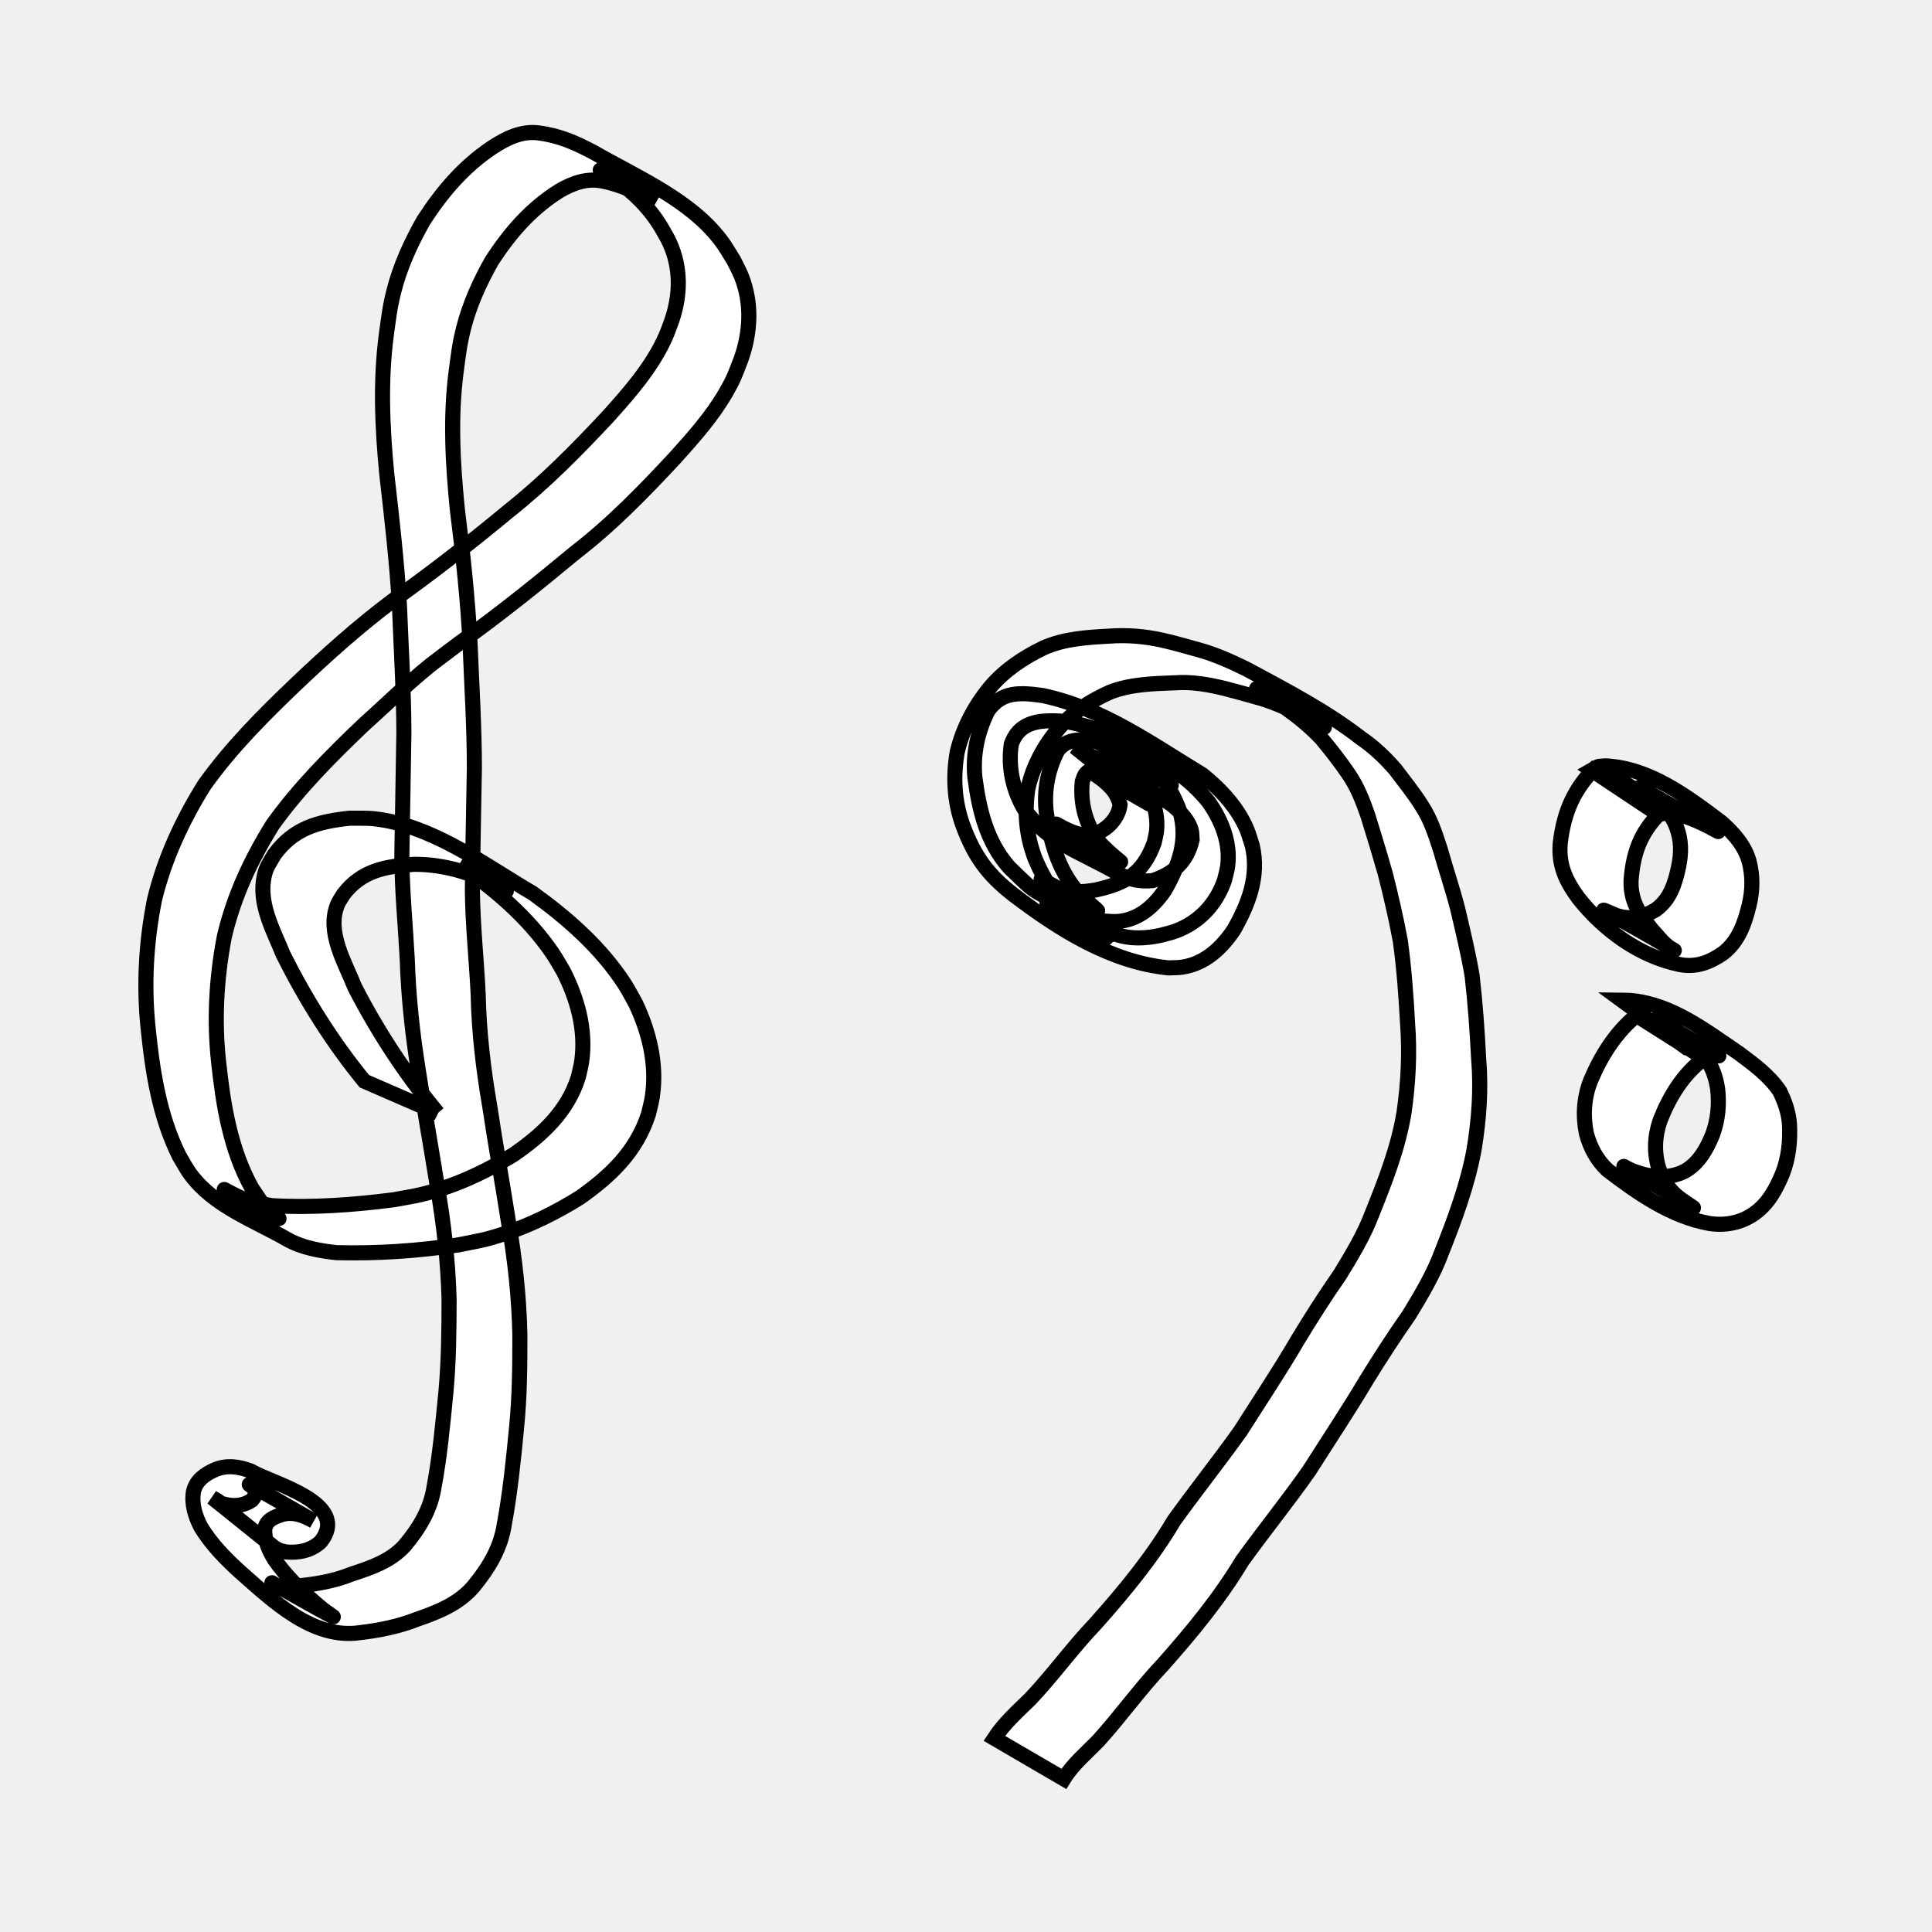
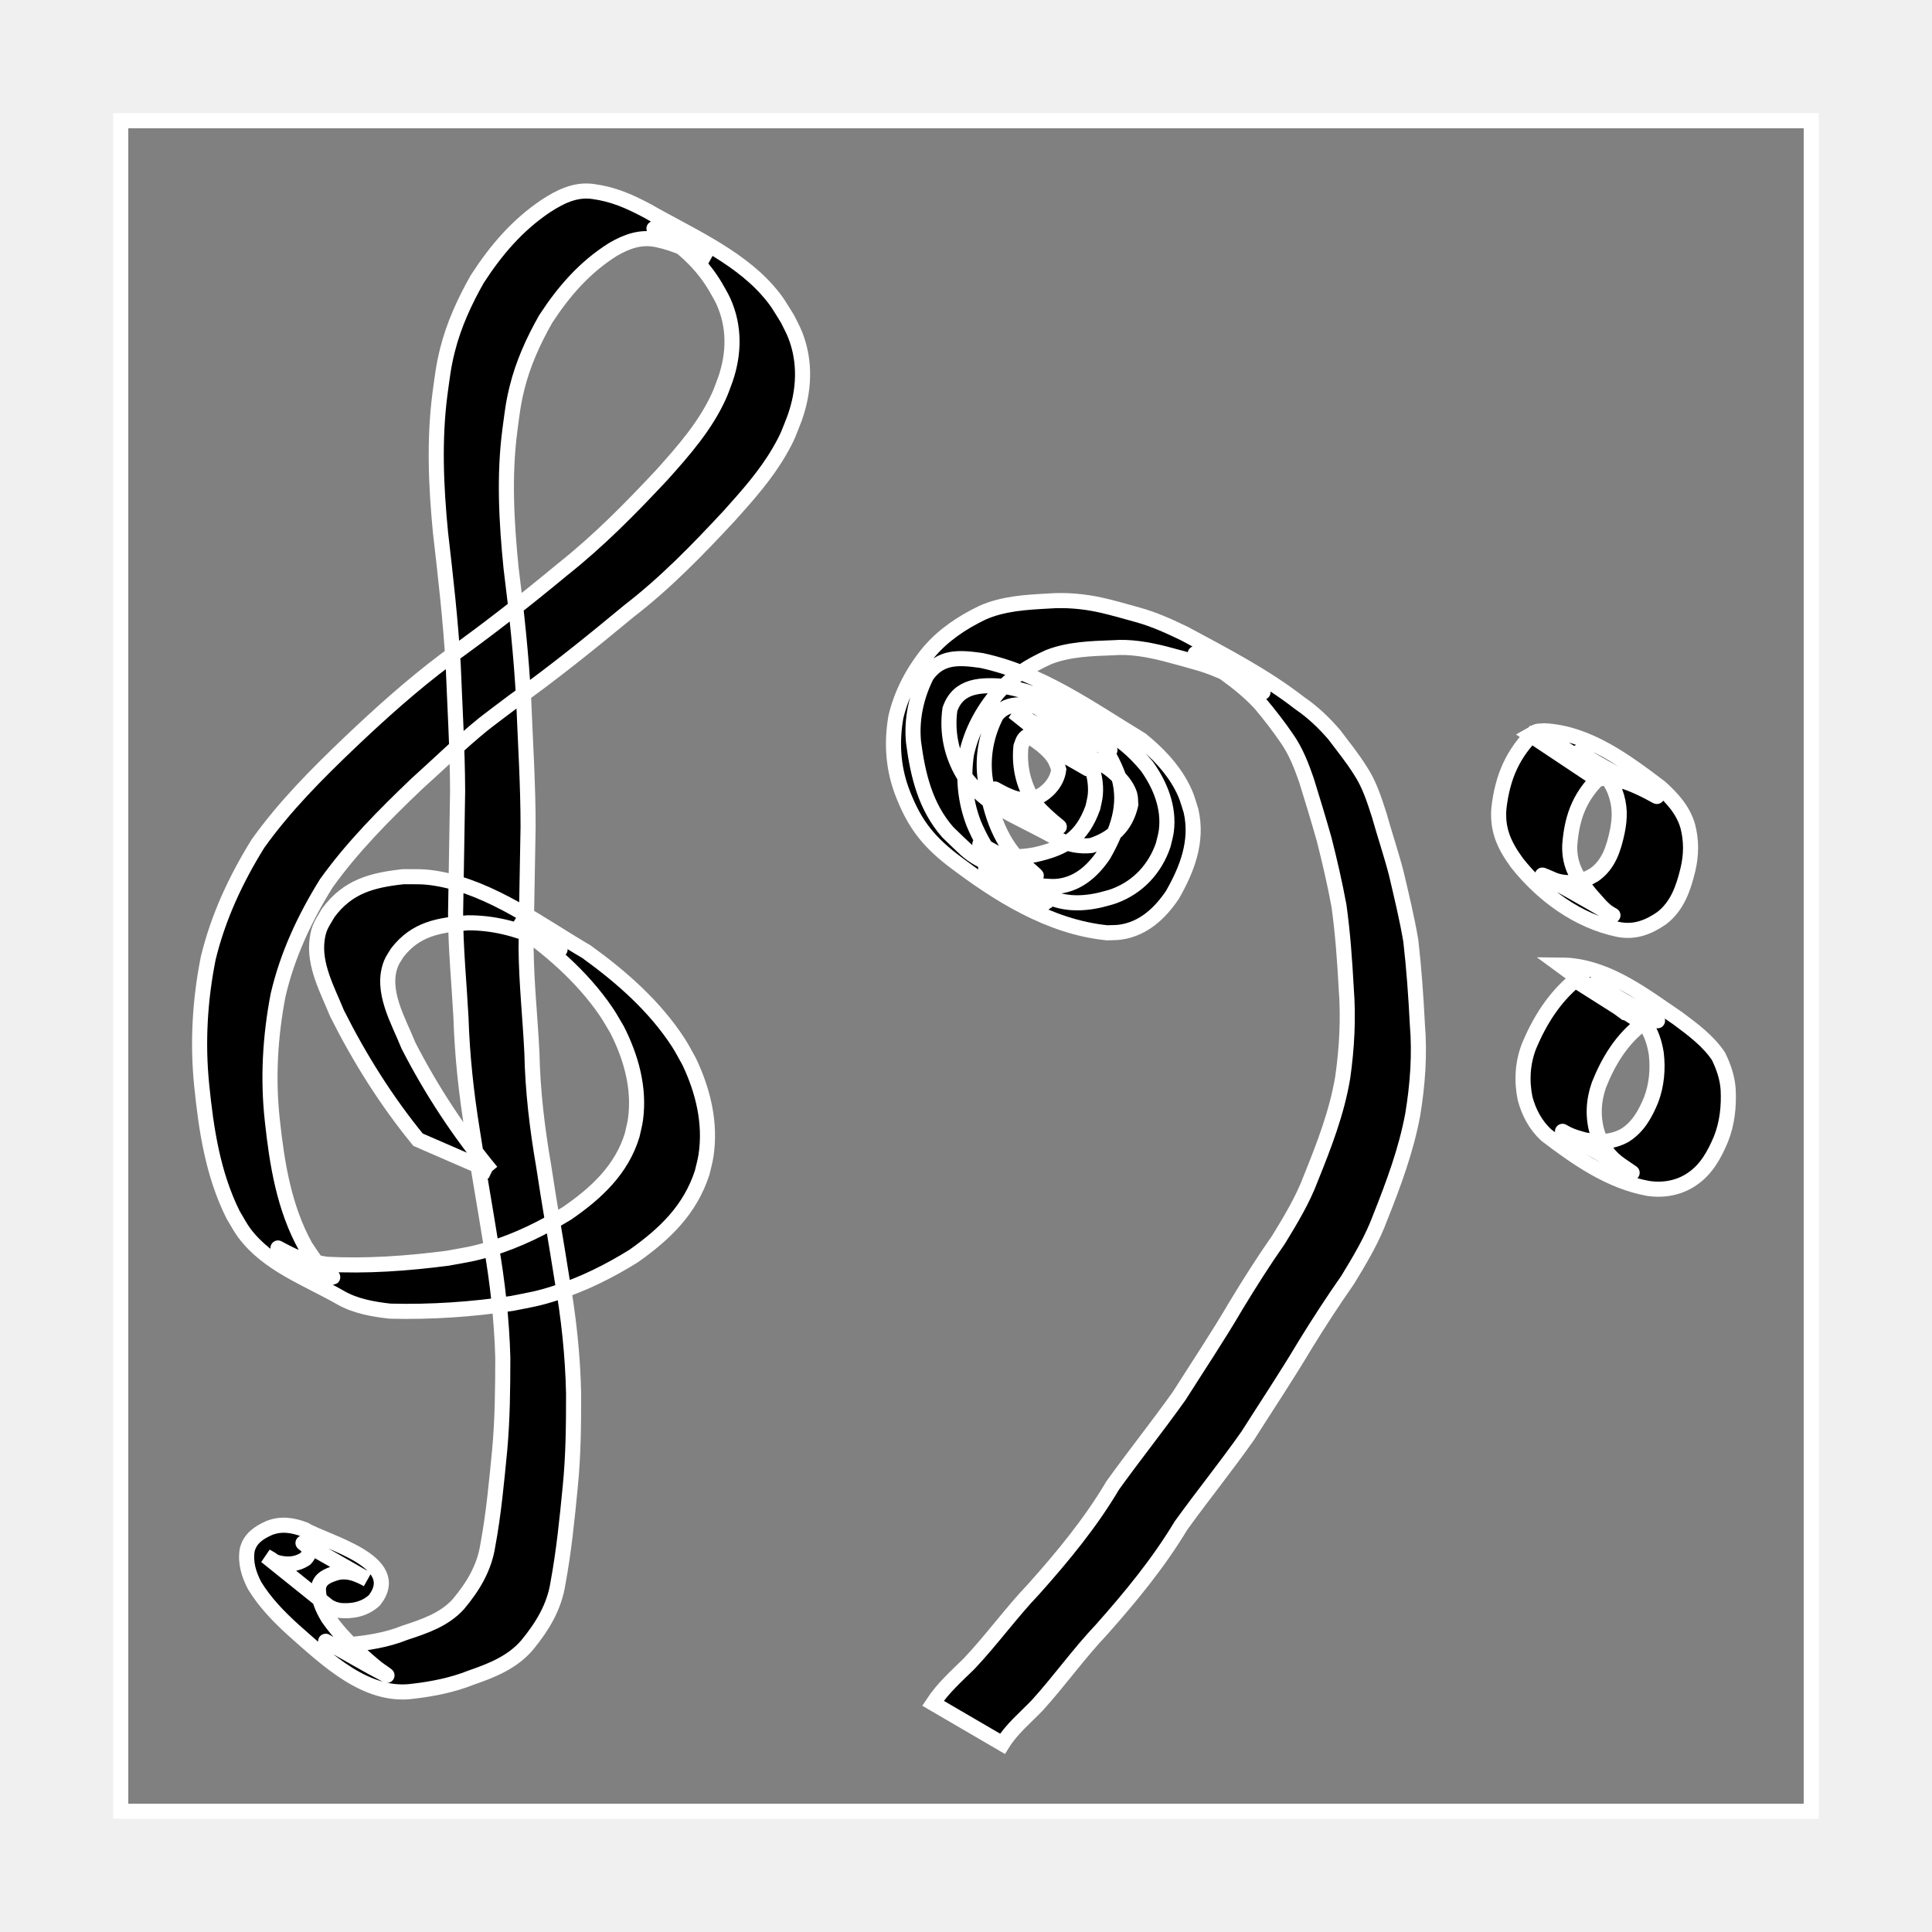
<svg xmlns="http://www.w3.org/2000/svg" width="512" height="512" viewBox="0 0 512 512" version="1.1" id="svg5">
  <defs id="defs2" />
  <g id="layer1">
-     <path style="fill:#ffffff;stroke-width:4;stroke:#000000;stroke-opacity:1;stroke-dasharray:none;fill-opacity:1" id="path235" d="m 116.005,294.984 c -8.545,-10.341 -15.874,-21.464 -21.992,-33.388 -2.578,-6.49 -7.527,-14.547 -4.601,-21.794 0.408,-1.011 1.087,-1.89 1.63,-2.836 4.913,-6.34 11.099,-7.354 18.673,-7.914 6.514,-0.042 12.857,1.533 18.8,4.166 1.834,0.813 7.088,3.752 5.364,2.726 -3.981,-2.369 -8.095,-4.506 -12.143,-6.76 9.332,6.362 18.15,13.915 24.588,23.297 1.084,1.58 1.99,3.276 2.986,4.914 3.707,7.319 5.984,15.403 4.879,23.658 -0.192,1.435 -0.595,2.833 -0.892,4.25 -2.798,9.219 -9.601,15.453 -17.286,20.741 -6.323,3.859 -13.04,7.171 -20.139,9.347 -4.807,1.473 -6.553,1.642 -11.518,2.552 -10.663,1.38 -21.478,2.17 -32.227,1.579 -3.48,-0.659 -5.138,-0.792 -8.448,-2.152 -1.423,-0.585 -5.468,-2.819 -4.124,-2.071 4.648,2.587 9.081,5.662 14.039,7.59 1.605,0.624 -2.607,-2.271 -3.727,-3.58 -1.176,-1.375 -2.087,-2.956 -3.13,-4.435 -5.693,-10.281 -7.558,-21.902 -8.802,-33.425 -1.226,-11.123 -0.586,-22.233 1.514,-33.189 2.458,-10.62 7.056,-20.462 12.786,-29.671 6.933,-9.682 15.382,-18.169 23.974,-26.369 5.845,-5.238 11.457,-10.771 17.554,-15.724 1.092,-0.887 6.965,-5.294 7.996,-6.071 10.61,-7.565 20.739,-15.741 30.766,-24.053 9.682,-7.465 18.16,-16.217 26.461,-25.14 4.869,-5.422 9.756,-10.894 13.405,-17.244 2.231,-3.882 2.355,-4.633 3.986,-8.762 2.528,-7.186 2.946,-14.757 0.134,-21.938 -0.576,-1.469 -1.364,-2.846 -2.047,-4.269 -2.156,-3.455 -2.703,-4.656 -5.414,-7.712 -8.254,-9.305 -21.621,-15.092 -31.651,-20.884 -4.841,-2.571 -9.072,-4.459 -14.506,-5.182 -4.677,-0.652 -8.709,1.393 -12.504,3.866 -7.577,5.085 -13.238,11.752 -18.15,19.346 -3.361,5.927 -6.229,12.179 -7.888,18.811 -1.108,4.43 -1.32,6.812 -1.96,11.356 -1.631,12.347 -1.084,24.742 0.116,37.087 1.349,11.662 2.682,23.308 3.36,35.032 0.436,11.113 1.121,22.216 1.169,33.34 -0.152,10.79 -0.379,21.58 -0.537,32.37 -0.001,9.24 0.928,18.444 1.423,27.665 0.315,10.052 1.396,20.061 3.002,29.983 1.554,10.136 3.367,20.231 4.982,30.357 1.719,9.867 2.826,19.821 3.106,29.831 -0.015,8.164 -0.08,16.336 -0.825,24.469 -0.825,8.46 -1.59,16.915 -3.148,25.277 -0.94,6.061 -3.941,10.962 -7.795,15.571 -3.756,4.15 -8.989,5.887 -14.147,7.579 -4.878,1.967 -10.016,2.749 -15.217,3.202 -0.742,0.045 -3.169,0.268 -3.972,0.041 -0.65,-0.184 -2.377,-1.282 -1.788,-0.952 5.329,2.99 10.592,6.102 16.008,8.93 0.935,0.488 -1.71,-1.237 -2.535,-1.894 -0.858,-0.683 -1.676,-1.416 -2.514,-2.124 -3.802,-3.368 -7.449,-6.936 -10.351,-11.119 -1.489,-2.45 -2.703,-5.145 -2.561,-8.055 0.386,-2.383 2.499,-3.178 4.558,-3.841 3.041,-0.874 5.788,0.271 8.435,1.729 -5.673,-3.22 -11.305,-6.513 -17.019,-9.659 -0.37,-0.204 0.686,0.504 0.967,0.819 1.07,1.199 0.519,2.331 -0.408,3.339 -2.492,1.66 -5.315,1.689 -8.074,0.794 -1.539,-1.058 -0.743,-0.556 -2.39,-1.501 0,0 16.627,13.352 16.627,13.352 v 0 c 1.766,0.842 0.848,0.498 2.757,1.027 3.433,0.34 6.761,-0.278 9.374,-2.692 8.07,-10.362 -12.842,-15.328 -18.515,-18.733 -3.132,-1.185 -6.27,-1.687 -9.469,-0.371 -2.691,1.197 -5.045,2.802 -5.748,5.849 -0.514,3.347 0.437,6.416 1.99,9.399 2.736,4.467 6.363,8.196 10.228,11.716 8.874,7.813 19.323,17.957 31.709,16.257 5.291,-0.61 10.478,-1.643 15.45,-3.619 5.479,-1.89 10.891,-4.052 14.777,-8.568 4.045,-4.911 7.261,-10.137 8.234,-16.559 1.556,-8.419 2.405,-16.925 3.232,-25.441 0.831,-8.215 0.894,-16.468 0.89,-24.721 -0.212,-10.103 -1.302,-20.153 -3.043,-30.109 -1.58,-10.124 -3.395,-20.211 -4.914,-30.346 -1.699,-9.834 -2.883,-19.768 -3.09,-29.756 -0.437,-9.198 -1.442,-18.364 -1.539,-27.575 0.106,-10.804 0.346,-21.605 0.528,-32.408 0.007,-11.167 -0.725,-22.307 -1.163,-33.462 -0.625,-11.762 -1.884,-23.443 -3.351,-35.128 -1.215,-12.187 -1.905,-24.425 -0.3,-36.626 0.614,-4.475 0.796,-6.694 1.868,-11.05 1.585,-6.442 4.337,-12.528 7.604,-18.278 4.798,-7.359 10.316,-13.729 17.834,-18.447 3.677,-2.138 7.387,-3.494 11.691,-2.574 4.974,1.008 9.454,3.256 13.908,5.646 -4.829,-2.824 -9.631,-5.694 -14.486,-8.473 -1.224,-0.7 2.432,1.433 3.59,2.237 4.975,3.451 9.279,7.713 12.394,12.932 0.722,1.325 1.544,2.6 2.166,3.975 3.016,6.667 2.893,13.806 0.548,20.648 -0.546,1.419 -1.019,2.869 -1.639,4.258 -3.584,8.016 -9.431,14.665 -15.238,21.13 -8.252,8.831 -16.733,17.45 -26.23,24.969 -10.02,8.311 -20.262,16.32 -30.876,23.866 -9.03,6.773 -17.403,14.285 -25.583,22.064 -8.724,8.32 -17.303,16.933 -24.32,26.777 -5.858,9.423 -10.55,19.494 -13.175,30.326 -2.226,11.135 -2.887,22.448 -1.736,33.775 1.186,11.777 2.978,23.605 8.338,34.315 0.984,1.595 1.831,3.282 2.951,4.784 6.27,8.401 16.599,12.032 25.513,17.13 3.976,2.274 8.615,3.067 13.087,3.578 10.821,0.282 21.683,-0.454 32.388,-2.057 5.161,-1.034 6.739,-1.191 11.724,-2.811 7.215,-2.343 14.08,-5.754 20.502,-9.766 8.22,-5.813 14.931,-12.224 18.122,-22.071 0.339,-1.507 0.784,-2.994 1.016,-4.521 1.307,-8.602 -0.752,-17.082 -4.426,-24.847 -0.977,-1.713 -1.856,-3.486 -2.931,-5.14 -6.261,-9.634 -15.089,-17.38 -24.327,-24.045 -11.909,-6.954 -24.971,-16.807 -39.3,-19.34 -3.813,-0.674 -5.465,-0.517 -9.305,-0.531 -8.263,0.914 -14.649,2.58 -19.823,9.575 -1.604,2.799 -2.483,3.712 -2.937,6.995 -0.951,6.881 2.794,13.525 5.262,19.635 5.974,11.907 13.026,23.153 21.471,33.485 0,0 19.467,8.463 19.467,8.463 z" />
-     <path style="fill:#ffffff;stroke-width:4;stroke:#000000;stroke-opacity:1;stroke-dasharray:none;fill-opacity:1" id="path243" d="m 301.377,211.199 c 10.018,5.878 -6.656,-3.931 -11.843,-6.571 -1.106,-0.563 2.007,1.467 2.949,2.275 2.38,2.044 3.517,3.371 4.347,6.331 -0.411,3.528 -3.342,6.651 -6.732,7.749 -0.687,0.223 -1.427,0.22 -2.141,0.33 -0.819,-0.131 -1.657,-0.173 -2.457,-0.393 -0.935,-0.258 -1.835,-0.636 -2.719,-1.035 -0.95,-0.428 -3.68,-1.957 -2.775,-1.441 24.655,14.065 16.944,11.068 10.958,4.374 -3.334,-4.629 -4.71,-10.027 -4.157,-15.661 0.476,-1.26 0.54,-2.098 1.794,-2.848 3.065,-1.833 7.574,-0.977 10.829,-0.518 3.367,0.959 4.104,1.048 7.36,2.476 1.196,0.524 4.638,2.396 3.513,1.732 -34.521,-20.394 -15.786,-9.591 -12.134,-6.405 0.922,0.804 1.714,1.746 2.57,2.619 3.534,4.421 6.282,9.841 5.79,15.673 -0.097,1.152 -0.43,2.273 -0.646,3.409 -2.924,8.065 -7.359,10.739 -15.422,12.535 -3.728,0.673 -7.185,0.821 -10.72,-0.746 -1.288,-0.571 -4.927,-2.734 -3.687,-2.065 15.409,8.325 18.462,11.419 10.812,4.766 -6.153,-6.185 -8.392,-14.171 -9.592,-22.545 -0.67,-5.712 0.415,-11.256 3.01,-16.345 3.188,-4.149 8.472,-2.733 12.907,-1.888 5.684,1.612 11.355,3.558 16.605,6.307 1.257,0.658 4.93,2.81 3.68,2.138 -4.819,-2.588 -9.593,-5.26 -14.389,-7.889 6.612,4.916 10.809,9.955 13.653,17.664 2.145,7.436 -0.363,14.25 -4.052,20.676 -3.058,4.493 -7.184,8.035 -12.828,8.32 -1.109,0.056 -2.219,-0.093 -3.329,-0.139 -3.803,-0.631 -7.661,-1.553 -11.251,-2.992 -1.278,-0.512 -4.907,-2.491 -3.725,-1.784 20.881,12.502 17.363,10.23 10.669,5.611 -6.827,-5.039 -10.683,-9.645 -13.944,-17.44 -2.264,-5.941 -2.829,-12.045 -1.913,-18.293 1.306,-6.052 4.261,-11.466 8.216,-16.167 3.714,-4.346 8.479,-7.288 13.627,-9.61 5.407,-2.089 11.276,-2.242 16.999,-2.453 4.64,-0.359 9.135,0.461 13.606,1.563 3.286,0.861 6.564,1.756 9.827,2.708 4.22,1.336 8.216,3.255 12.145,5.272 7.138,3.842 6.727,3.647 -13.654,-7.914 -0.708,-0.402 1.39,0.847 2.078,1.282 1.971,1.246 3.876,2.568 5.763,3.936 3.302,2.37 6.442,4.926 9.215,7.899 2.495,2.966 4.881,6.039 7.067,9.242 2.424,3.442 3.916,7.339 5.276,11.288 1.596,5.134 3.155,10.286 4.625,15.459 1.484,5.832 2.837,11.709 3.935,17.627 1.011,7.246 1.527,14.557 1.925,21.86 0.611,7.929 0.185,15.81 -0.932,23.666 -1.539,9.265 -4.947,18.025 -8.438,26.691 -2.167,5.786 -5.369,11.051 -8.573,16.297 -3.965,5.662 -7.658,11.49 -11.242,17.4 -4.759,8.151 -10.013,15.994 -15.062,23.965 -5.717,8.032 -11.87,15.74 -17.629,23.744 -5.883,9.946 -13.201,18.788 -20.859,27.383 -6.065,6.341 -11.193,13.511 -17.213,19.884 -3.385,3.301 -6.959,6.487 -9.571,10.464 0,0 18.418,10.744 18.418,10.744 v 0 c 2.434,-3.94 6.073,-6.904 9.248,-10.216 5.884,-6.496 10.973,-13.686 17.014,-20.053 7.688,-8.665 15.039,-17.573 21.03,-27.533 5.787,-8.035 12.023,-15.734 17.713,-23.838 5.065,-7.976 10.305,-15.842 15.142,-23.961 3.616,-5.891 7.381,-11.676 11.343,-17.341 3.26,-5.351 6.492,-10.742 8.666,-16.651 3.51,-8.832 6.835,-17.787 8.573,-27.165 1.307,-7.958 1.895,-15.937 1.219,-24.002 -0.369,-7.366 -0.894,-14.729 -1.734,-22.056 -1.012,-5.98 -2.455,-11.886 -3.834,-17.789 -1.354,-5.228 -3.089,-10.358 -4.553,-15.558 -1.312,-4.067 -2.61,-8.161 -4.992,-11.757 -2.089,-3.35 -4.578,-6.397 -6.948,-9.548 -2.707,-3.127 -5.657,-5.954 -9.09,-8.295 -9.388,-7.293 -20.076,-12.791 -30.497,-18.407 -4.03,-1.952 -8.119,-3.821 -12.45,-5.009 -3.279,-0.906 -6.544,-1.873 -9.867,-2.61 -4.57,-1.002 -9.211,-1.396 -13.89,-1.047 -5.928,0.327 -11.984,0.664 -17.483,3.128 -5.328,2.582 -10.246,5.848 -14.114,10.403 -4.136,5.025 -7.214,10.809 -8.737,17.173 -1.138,6.564 -0.802,12.988 1.444,19.319 3.046,8.242 6.522,13.133 13.535,18.57 12.035,9.145 25.68,17.786 40.988,19.325 1.194,-0.06 2.398,-0.01 3.581,-0.181 6.039,-0.874 10.452,-4.99 13.738,-9.874 3.932,-6.88 6.748,-14.213 4.929,-22.242 -0.873,-2.762 -1.131,-4.001 -2.507,-6.6 -2.571,-4.857 -6.489,-8.87 -10.722,-12.296 -13.723,-8.321 -26.484,-17.597 -42.339,-20.98 -5.815,-0.799 -10.791,-1.258 -14.508,4.043 -2.718,5.464 -4.045,11.418 -3.472,17.543 1.13,8.69 3.117,17.129 9.067,23.908 9.165,8.873 3.574,3.952 25.101,16.346 4.834,2.783 10.036,2.85 15.336,1.639 1.254,-0.359 2.541,-0.619 3.763,-1.078 6.265,-2.354 10.732,-7.175 12.894,-13.463 0.281,-1.258 0.68,-2.496 0.844,-3.775 0.793,-6.2 -1.611,-12.135 -5.142,-17.097 -7.588,-9.15 -13.233,-10.213 -26.411,-17.522 -3.479,-1.93 -7.467,-2.914 -11.329,-3.681 -5.964,-0.427 -12.181,-0.539 -14.476,6.094 -0.839,6.046 0.386,11.964 3.513,17.236 6.667,9.013 12.864,10.22 25.075,17.092 2.702,1.521 5.806,2.088 8.859,1.768 5.544,-1.804 9.13,-4.99 10.485,-10.83 -0.086,-0.886 -10e-4,-1.805 -0.257,-2.657 -0.89,-2.97 -3.946,-5.974 -6.486,-7.564 -13.71,-8.582 -15.259,-9.382 -24.384,-14.384 0,0 16.584,13.254 16.584,13.254 z" />
-     <path style="fill:#ffffff;stroke-width:4;stroke:#000000;stroke-opacity:1;stroke-dasharray:none;fill-opacity:1" id="path245" d="m 423.272,202.946 c -6.134,5.961 -8.823,12.195 -9.797,20.555 -0.475,5.846 1.473,9.895 4.813,14.493 6.669,8.418 16.117,15.403 26.847,17.616 4.296,0.856 8.003,-0.567 11.48,-2.992 4.137,-3.178 5.765,-7.94 6.94,-12.819 0.939,-3.906 0.981,-7.736 -0.041,-11.609 -1.232,-4.248 -4.099,-7.365 -7.297,-10.253 -9.056,-6.826 -19.059,-14.386 -30.695,-14.977 -2.61,0.229 -1.384,-0.147 -3.678,1.134 0,0 17.735,11.811 17.735,11.811 v 0 c 1.825,-0.472 0.823,-0.333 3.022,-0.288 1.919,0.273 2.375,0.261 4.265,0.849 6.406,1.992 20.308,10.992 -12.242,-7.745 -0.653,-0.376 1.262,0.825 1.892,1.238 3.168,2.545 6.288,5.235 7.753,9.149 1.342,3.635 1.352,6.829 0.571,10.621 -0.939,4.403 -2.246,8.696 -6.117,11.406 -3.294,1.976 -6.701,2.693 -10.437,1.439 -7.429,-3.215 -2.229,-1.036 15.323,9.229 0.474,0.278 -0.966,-0.532 -1.405,-0.863 -1.699,-1.279 -2.978,-3.032 -4.42,-4.567 -3.334,-4.122 -5.733,-7.52 -5.531,-13.075 0.592,-7.944 2.905,-13.649 9.001,-19.055 0,0 -17.983,-11.296 -17.983,-11.296 z" />
-     <path style="fill:#ffffff;stroke-width:4;stroke:#000000;stroke-opacity:1;stroke-dasharray:none;fill-opacity:1" id="path247" d="m 433.693,269.096 c -5.597,4.61 -9.423,10.752 -12.204,17.363 -1.758,4.522 -2.028,9.243 -1.071,13.957 1.016,3.74 2.756,7.012 5.579,9.66 8.088,6.169 16.941,12.37 27.078,14.171 4.1,0.598 8.21,-0.148 11.618,-2.501 3.8,-2.568 5.915,-6.497 7.646,-10.616 1.657,-4.19 2.118,-8.619 1.898,-13.082 -0.196,-3.112 -1.214,-6.062 -2.577,-8.84 -2.762,-4.124 -6.87,-7.135 -10.806,-10.067 -8.904,-6.044 -17.76,-12.952 -28.579,-13.998 -1.689,-0.086 -0.844,-0.059 -2.534,-0.079 0,0 17.215,12.616 17.215,12.616 v 0 c 1.614,0.117 0.812,0.04 2.408,0.23 1.495,0.261 2.955,0.561 4.38,1.102 0.587,0.223 2.269,1.071 1.731,0.746 -4.818,-2.903 -23.304,-13.569 -14.357,-8.404 3.97,2.67 7.808,5.678 11.053,9.205 1.672,2.311 2.585,5.171 3.015,7.974 0.481,4.139 0.105,8.297 -1.363,12.22 -1.55,3.75 -3.472,7.265 -7.03,9.456 -3.276,1.798 -7.049,1.976 -10.665,1.147 -1.513,-0.407 -2.998,-0.814 -4.414,-1.501 -0.455,-0.221 -1.774,-0.975 -1.338,-0.718 18.068,10.643 22.05,13.377 15.391,8.878 -3.094,-2.108 -4.985,-4.848 -6.178,-8.418 -1.295,-4.238 -1.074,-8.602 0.402,-12.79 2.513,-6.34 6.1,-12.207 11.652,-16.345 0,0 -17.947,-11.367 -17.947,-11.367 z" />
+     <rect style="fill:#808080;fill-opacity:1;stroke:#ffffff;stroke-width:4;stroke-opacity:1" id="rect3131" width="448" height="448" x="32" y="32" />
+     <path style="fill:#000000;fill-opacity:1;stroke:#ffffff;stroke-width:4;stroke-dasharray:none;stroke-opacity:1" id="path235" d="m 130.242,310.488 c -8.545,-10.341 -15.874,-21.464 -21.992,-33.388 -2.578,-6.49 -7.527,-14.547 -4.601,-21.794 0.408,-1.011 1.087,-1.89 1.63,-2.836 4.913,-6.34 11.099,-7.354 18.673,-7.914 6.514,-0.042 12.857,1.533 18.8,4.166 1.834,0.813 7.088,3.752 5.364,2.726 -3.981,-2.369 -8.095,-4.506 -12.143,-6.76 9.332,6.362 18.15,13.915 24.588,23.297 1.084,1.58 1.99,3.276 2.986,4.914 3.707,7.319 5.984,15.403 4.879,23.658 -0.192,1.435 -0.595,2.833 -0.892,4.25 -2.798,9.219 -9.601,15.453 -17.286,20.741 -6.323,3.859 -13.04,7.171 -20.139,9.347 -4.807,1.473 -6.553,1.642 -11.518,2.552 -10.663,1.38 -21.478,2.17 -32.227,1.579 -3.48,-0.659 -5.138,-0.792 -8.448,-2.152 -1.423,-0.585 -5.468,-2.819 -4.124,-2.071 4.648,2.587 9.081,5.662 14.039,7.59 1.605,0.624 -2.607,-2.271 -3.727,-3.58 -1.176,-1.375 -2.087,-2.956 -3.13,-4.435 -5.693,-10.281 -7.558,-21.902 -8.802,-33.425 -1.226,-11.123 -0.586,-22.233 1.514,-33.189 2.458,-10.62 7.056,-20.462 12.786,-29.671 6.933,-9.682 15.382,-18.169 23.974,-26.369 C 116.291,202.487 121.903,196.953 128,192 c 1.092,-0.887 6.965,-5.294 7.996,-6.071 10.61,-7.565 20.739,-15.741 30.766,-24.053 9.682,-7.465 18.16,-16.217 26.461,-25.14 4.869,-5.422 9.756,-10.894 13.405,-17.244 2.231,-3.882 2.355,-4.633 3.986,-8.762 2.528,-7.186 2.946,-14.757 0.134,-21.938 -0.576,-1.469 -1.364,-2.846 -2.047,-4.269 -2.156,-3.455 -2.703,-4.656 -5.414,-7.712 -8.254,-9.305 -21.621,-15.092 -31.651,-20.884 -4.841,-2.571 -9.072,-4.459 -14.506,-5.182 -4.677,-0.652 -8.709,1.393 -12.504,3.866 -7.577,5.085 -13.238,11.752 -18.15,19.346 -3.361,5.927 -6.229,12.179 -7.888,18.811 -1.108,4.43 -1.32,6.812 -1.96,11.356 -1.631,12.347 -1.084,24.742 0.116,37.087 1.349,11.662 2.682,23.308 3.36,35.032 0.436,11.113 1.121,22.216 1.169,33.34 -0.152,10.79 -0.379,21.58 -0.537,32.37 -0.001,9.24 0.928,18.444 1.423,27.665 0.315,10.052 1.396,20.061 3.002,29.983 1.554,10.136 3.367,20.231 4.982,30.357 1.719,9.867 2.826,19.821 3.106,29.831 -0.015,8.164 -0.08,16.336 -0.825,24.469 -0.825,8.46 -1.59,16.915 -3.148,25.277 -0.94,6.061 -3.941,10.962 -7.795,15.571 -3.756,4.15 -8.989,5.887 -14.147,7.579 -4.878,1.967 -10.016,2.749 -15.217,3.202 -0.742,0.045 -3.169,0.268 -3.972,0.041 -0.65,-0.184 -2.377,-1.282 -1.788,-0.952 5.329,2.99 10.592,6.102 16.008,8.93 0.935,0.488 -1.71,-1.237 -2.535,-1.894 -0.858,-0.683 -1.676,-1.416 -2.514,-2.124 -3.802,-3.368 -7.449,-6.936 -10.351,-11.119 -1.489,-2.45 -2.703,-5.145 -2.561,-8.055 0.386,-2.383 2.499,-3.178 4.558,-3.841 3.041,-0.874 5.788,0.271 8.435,1.729 -5.673,-3.22 -11.305,-6.513 -17.019,-9.659 -0.37,-0.204 0.686,0.504 0.967,0.819 1.07,1.199 0.519,2.331 -0.408,3.339 -2.492,1.66 -5.315,1.689 -8.074,0.794 -1.539,-1.058 -0.743,-0.556 -2.39,-1.501 0,0 16.627,13.352 16.627,13.352 v 0 c 1.766,0.842 0.848,0.498 2.757,1.027 3.433,0.34 6.761,-0.278 9.374,-2.692 8.07,-10.362 -12.842,-15.328 -18.515,-18.733 -3.132,-1.185 -6.27,-1.687 -9.469,-0.371 -2.691,1.197 -5.045,2.802 -5.748,5.849 -0.514,3.347 0.437,6.416 1.99,9.399 2.736,4.467 6.363,8.196 10.228,11.716 8.874,7.813 19.323,17.957 31.709,16.257 5.291,-0.61 10.478,-1.643 15.45,-3.619 5.479,-1.89 10.891,-4.052 14.777,-8.568 4.045,-4.911 7.261,-10.137 8.234,-16.559 1.556,-8.419 2.405,-16.925 3.232,-25.441 0.831,-8.215 0.894,-16.468 0.89,-24.721 -0.212,-10.103 -1.302,-20.153 -3.043,-30.109 -1.58,-10.124 -3.395,-20.211 -4.914,-30.346 -1.699,-9.834 -2.883,-19.768 -3.09,-29.756 -0.437,-9.198 -1.442,-18.364 -1.539,-27.575 0.106,-10.804 0.346,-21.605 0.528,-32.408 0.007,-11.167 -0.725,-22.307 -1.163,-33.462 -0.625,-11.762 -1.884,-23.443 -3.351,-35.128 -1.215,-12.187 -1.905,-24.425 -0.3,-36.626 0.614,-4.475 0.796,-6.694 1.868,-11.05 1.585,-6.442 4.337,-12.528 7.604,-18.278 4.798,-7.359 10.316,-13.729 17.834,-18.447 3.677,-2.138 7.387,-3.494 11.691,-2.574 4.974,1.008 9.454,3.256 13.908,5.646 -4.829,-2.824 -9.631,-5.694 -14.486,-8.473 -1.224,-0.7 2.432,1.433 3.59,2.237 4.975,3.451 9.279,7.713 12.394,12.932 0.722,1.325 1.544,2.6 2.166,3.975 3.016,6.667 2.893,13.806 0.548,20.648 -0.546,1.419 -1.019,2.869 -1.639,4.258 -3.584,8.016 -9.431,14.665 -15.238,21.13 -8.252,8.831 -16.733,17.45 -26.23,24.969 -10.02,8.311 -20.262,16.32 -30.876,23.866 -9.03,6.773 -17.403,14.285 -25.583,22.064 -8.724,8.32 -17.303,16.933 -24.32,26.777 -5.858,9.423 -10.55,19.494 -13.175,30.326 -2.226,11.135 -2.887,22.448 -1.736,33.775 1.186,11.777 2.978,23.605 8.338,34.315 0.984,1.595 1.831,3.282 2.951,4.784 6.27,8.401 16.599,12.032 25.513,17.13 3.976,2.274 8.615,3.067 13.087,3.578 10.821,0.282 21.683,-0.454 32.388,-2.057 5.161,-1.034 6.739,-1.191 11.724,-2.811 7.215,-2.343 14.08,-5.754 20.502,-9.766 8.22,-5.813 14.931,-12.224 18.122,-22.071 0.339,-1.507 0.784,-2.994 1.016,-4.521 1.307,-8.602 -0.752,-17.082 -4.426,-24.847 -0.977,-1.713 -1.856,-3.486 -2.931,-5.14 -6.261,-9.634 -15.089,-17.38 -24.327,-24.045 -11.909,-6.954 -24.971,-16.807 -39.3,-19.34 -3.813,-0.674 -5.465,-0.517 -9.305,-0.531 -8.263,0.914 -14.649,2.58 -19.823,9.575 -1.604,2.799 -2.483,3.712 -2.937,6.995 -0.951,6.881 2.794,13.525 5.262,19.635 5.974,11.907 13.026,23.153 21.471,33.485 0,0 19.467,8.463 19.467,8.463 z" />
+     <g id="g11169" transform="translate(-16.25342,-9.29701)" style="stroke:#ffffff;stroke-opacity:1;fill:#000000;fill-opacity:1">
+       <path style="fill:#000000;fill-opacity:1;stroke:#ffffff;stroke-width:4;stroke-dasharray:none;stroke-opacity:1" id="path243" d="m 301.377,211.199 c 10.018,5.878 -6.656,-3.931 -11.843,-6.571 -1.106,-0.563 2.007,1.467 2.949,2.275 2.38,2.044 3.517,3.371 4.347,6.331 -0.411,3.528 -3.342,6.651 -6.732,7.749 -0.687,0.223 -1.427,0.22 -2.141,0.33 -0.819,-0.131 -1.657,-0.173 -2.457,-0.393 -0.935,-0.258 -1.835,-0.636 -2.719,-1.035 -0.95,-0.428 -3.68,-1.957 -2.775,-1.441 24.655,14.065 16.944,11.068 10.958,4.374 -3.334,-4.629 -4.71,-10.027 -4.157,-15.661 0.476,-1.26 0.54,-2.098 1.794,-2.848 3.065,-1.833 7.574,-0.977 10.829,-0.518 3.367,0.959 4.104,1.048 7.36,2.476 1.196,0.524 4.638,2.396 3.513,1.732 -34.521,-20.394 -15.786,-9.591 -12.134,-6.405 0.922,0.804 1.714,1.746 2.57,2.619 3.534,4.421 6.282,9.841 5.79,15.673 -0.097,1.152 -0.43,2.273 -0.646,3.409 -2.924,8.065 -7.359,10.739 -15.422,12.535 -3.728,0.673 -7.185,0.821 -10.72,-0.746 -1.288,-0.571 -4.927,-2.734 -3.687,-2.065 15.409,8.325 18.462,11.419 10.812,4.766 -6.153,-6.185 -8.392,-14.171 -9.592,-22.545 -0.67,-5.712 0.415,-11.256 3.01,-16.345 3.188,-4.149 8.472,-2.733 12.907,-1.888 5.684,1.612 11.355,3.558 16.605,6.307 1.257,0.658 4.93,2.81 3.68,2.138 -4.819,-2.588 -9.593,-5.26 -14.389,-7.889 6.612,4.916 10.809,9.955 13.653,17.664 2.145,7.436 -0.363,14.25 -4.052,20.676 -3.058,4.493 -7.184,8.035 -12.828,8.32 -1.109,0.056 -2.219,-0.093 -3.329,-0.139 -3.803,-0.631 -7.661,-1.553 -11.251,-2.992 -1.278,-0.512 -4.907,-2.491 -3.725,-1.784 20.881,12.502 17.363,10.23 10.669,5.611 -6.827,-5.039 -10.683,-9.645 -13.944,-17.44 -2.264,-5.941 -2.829,-12.045 -1.913,-18.293 1.306,-6.052 4.261,-11.466 8.216,-16.167 3.714,-4.346 8.479,-7.288 13.627,-9.61 5.407,-2.089 11.276,-2.242 16.999,-2.453 4.64,-0.359 9.135,0.461 13.606,1.563 3.286,0.861 6.564,1.756 9.827,2.708 4.22,1.336 8.216,3.255 12.145,5.272 7.138,3.842 6.727,3.647 -13.654,-7.914 -0.708,-0.402 1.39,0.847 2.078,1.282 1.971,1.246 3.876,2.568 5.763,3.936 3.302,2.37 6.442,4.926 9.215,7.899 2.495,2.966 4.881,6.039 7.067,9.242 2.424,3.442 3.916,7.339 5.276,11.288 1.596,5.134 3.155,10.286 4.625,15.459 1.484,5.832 2.837,11.709 3.935,17.627 1.011,7.246 1.527,14.557 1.925,21.86 0.611,7.929 0.185,15.81 -0.932,23.666 -1.539,9.265 -4.947,18.025 -8.438,26.691 -2.167,5.786 -5.369,11.051 -8.573,16.297 -3.965,5.662 -7.658,11.49 -11.242,17.4 -4.759,8.151 -10.013,15.994 -15.062,23.965 -5.717,8.032 -11.87,15.74 -17.629,23.744 -5.883,9.946 -13.201,18.788 -20.859,27.383 -6.065,6.341 -11.193,13.511 -17.213,19.884 -3.385,3.301 -6.959,6.487 -9.571,10.464 0,0 18.418,10.744 18.418,10.744 v 0 c 2.434,-3.94 6.073,-6.904 9.248,-10.216 5.884,-6.496 10.973,-13.686 17.014,-20.053 7.688,-8.665 15.039,-17.573 21.03,-27.533 5.787,-8.035 12.023,-15.734 17.713,-23.838 5.065,-7.976 10.305,-15.842 15.142,-23.961 3.616,-5.891 7.381,-11.676 11.343,-17.341 3.26,-5.351 6.492,-10.742 8.666,-16.651 3.51,-8.832 6.835,-17.787 8.573,-27.165 1.307,-7.958 1.895,-15.937 1.219,-24.002 -0.369,-7.366 -0.894,-14.729 -1.734,-22.056 -1.012,-5.98 -2.455,-11.886 -3.834,-17.789 -1.354,-5.228 -3.089,-10.358 -4.553,-15.558 -1.312,-4.067 -2.61,-8.161 -4.992,-11.757 -2.089,-3.35 -4.578,-6.397 -6.948,-9.548 -2.707,-3.127 -5.657,-5.954 -9.09,-8.295 -9.388,-7.293 -20.076,-12.791 -30.497,-18.407 -4.03,-1.952 -8.119,-3.821 -12.45,-5.009 -3.279,-0.906 -6.544,-1.873 -9.867,-2.61 -4.57,-1.002 -9.211,-1.396 -13.89,-1.047 -5.928,0.327 -11.984,0.664 -17.483,3.128 -5.328,2.582 -10.246,5.848 -14.114,10.403 -4.136,5.025 -7.214,10.809 -8.737,17.173 -1.138,6.564 -0.802,12.988 1.444,19.319 3.046,8.242 6.522,13.133 13.535,18.57 12.035,9.145 25.68,17.786 40.988,19.325 1.194,-0.06 2.398,-0.01 3.581,-0.181 6.039,-0.874 10.452,-4.99 13.738,-9.874 3.932,-6.88 6.748,-14.213 4.929,-22.242 -0.873,-2.762 -1.131,-4.001 -2.507,-6.6 -2.571,-4.857 -6.489,-8.87 -10.722,-12.296 -13.723,-8.321 -26.484,-17.597 -42.339,-20.98 -5.815,-0.799 -10.791,-1.258 -14.508,4.043 -2.718,5.464 -4.045,11.418 -3.472,17.543 1.13,8.69 3.117,17.129 9.067,23.908 9.165,8.873 3.574,3.952 25.101,16.346 4.834,2.783 10.036,2.85 15.336,1.639 1.254,-0.359 2.541,-0.619 3.763,-1.078 6.265,-2.354 10.732,-7.175 12.894,-13.463 0.281,-1.258 0.68,-2.496 0.844,-3.775 0.793,-6.2 -1.611,-12.135 -5.142,-17.097 -7.588,-9.15 -13.233,-10.213 -26.411,-17.522 -3.479,-1.93 -7.467,-2.914 -11.329,-3.681 -5.964,-0.427 -12.181,-0.539 -14.476,6.094 -0.839,6.046 0.386,11.964 3.513,17.236 6.667,9.013 12.864,10.22 25.075,17.092 2.702,1.521 5.806,2.088 8.859,1.768 5.544,-1.804 9.13,-4.99 10.485,-10.83 -0.086,-0.886 -10e-4,-1.805 -0.257,-2.657 -0.89,-2.97 -3.946,-5.974 -6.486,-7.564 -13.71,-8.582 -15.259,-9.382 -24.384,-14.384 0,0 16.584,13.254 16.584,13.254 z" />
+       <path style="fill:#000000;fill-opacity:1;stroke:#ffffff;stroke-width:4;stroke-dasharray:none;stroke-opacity:1" id="path245" d="m 423.272,202.946 c -6.134,5.961 -8.823,12.195 -9.797,20.555 -0.475,5.846 1.473,9.895 4.813,14.493 6.669,8.418 16.117,15.403 26.847,17.616 4.296,0.856 8.003,-0.567 11.48,-2.992 4.137,-3.178 5.765,-7.94 6.94,-12.819 0.939,-3.906 0.981,-7.736 -0.041,-11.609 -1.232,-4.248 -4.099,-7.365 -7.297,-10.253 -9.056,-6.826 -19.059,-14.386 -30.695,-14.977 -2.61,0.229 -1.384,-0.147 -3.678,1.134 0,0 17.735,11.811 17.735,11.811 v 0 c 1.825,-0.472 0.823,-0.333 3.022,-0.288 1.919,0.273 2.375,0.261 4.265,0.849 6.406,1.992 20.308,10.992 -12.242,-7.745 -0.653,-0.376 1.262,0.825 1.892,1.238 3.168,2.545 6.288,5.235 7.753,9.149 1.342,3.635 1.352,6.829 0.571,10.621 -0.939,4.403 -2.246,8.696 -6.117,11.406 -3.294,1.976 -6.701,2.693 -10.437,1.439 -7.429,-3.215 -2.229,-1.036 15.323,9.229 0.474,0.278 -0.966,-0.532 -1.405,-0.863 -1.699,-1.279 -2.978,-3.032 -4.42,-4.567 -3.334,-4.122 -5.733,-7.52 -5.531,-13.075 0.592,-7.944 2.905,-13.649 9.001,-19.055 0,0 -17.983,-11.296 -17.983,-11.296 z" />
+       <path style="fill:#000000;fill-opacity:1;stroke:#ffffff;stroke-width:4;stroke-dasharray:none;stroke-opacity:1" id="path247" d="m 433.693,269.096 c -5.597,4.61 -9.423,10.752 -12.204,17.363 -1.758,4.522 -2.028,9.243 -1.071,13.957 1.016,3.74 2.756,7.012 5.579,9.66 8.088,6.169 16.941,12.37 27.078,14.171 4.1,0.598 8.21,-0.148 11.618,-2.501 3.8,-2.568 5.915,-6.497 7.646,-10.616 1.657,-4.19 2.118,-8.619 1.898,-13.082 -0.196,-3.112 -1.214,-6.062 -2.577,-8.84 -2.762,-4.124 -6.87,-7.135 -10.806,-10.067 -8.904,-6.044 -17.76,-12.952 -28.579,-13.998 -1.689,-0.086 -0.844,-0.059 -2.534,-0.079 0,0 17.215,12.616 17.215,12.616 v 0 c 1.614,0.117 0.812,0.04 2.408,0.23 1.495,0.261 2.955,0.561 4.38,1.102 0.587,0.223 2.269,1.071 1.731,0.746 -4.818,-2.903 -23.304,-13.569 -14.357,-8.404 3.97,2.67 7.808,5.678 11.053,9.205 1.672,2.311 2.585,5.171 3.015,7.974 0.481,4.139 0.105,8.297 -1.363,12.22 -1.55,3.75 -3.472,7.265 -7.03,9.456 -3.276,1.798 -7.049,1.976 -10.665,1.147 -1.513,-0.407 -2.998,-0.814 -4.414,-1.501 -0.455,-0.221 -1.774,-0.975 -1.338,-0.718 18.068,10.643 22.05,13.377 15.391,8.878 -3.094,-2.108 -4.985,-4.848 -6.178,-8.418 -1.295,-4.238 -1.074,-8.602 0.402,-12.79 2.513,-6.34 6.1,-12.207 11.652,-16.345 0,0 -17.947,-11.367 -17.947,-11.367 z" />
+     </g>
  </g>
</svg>
